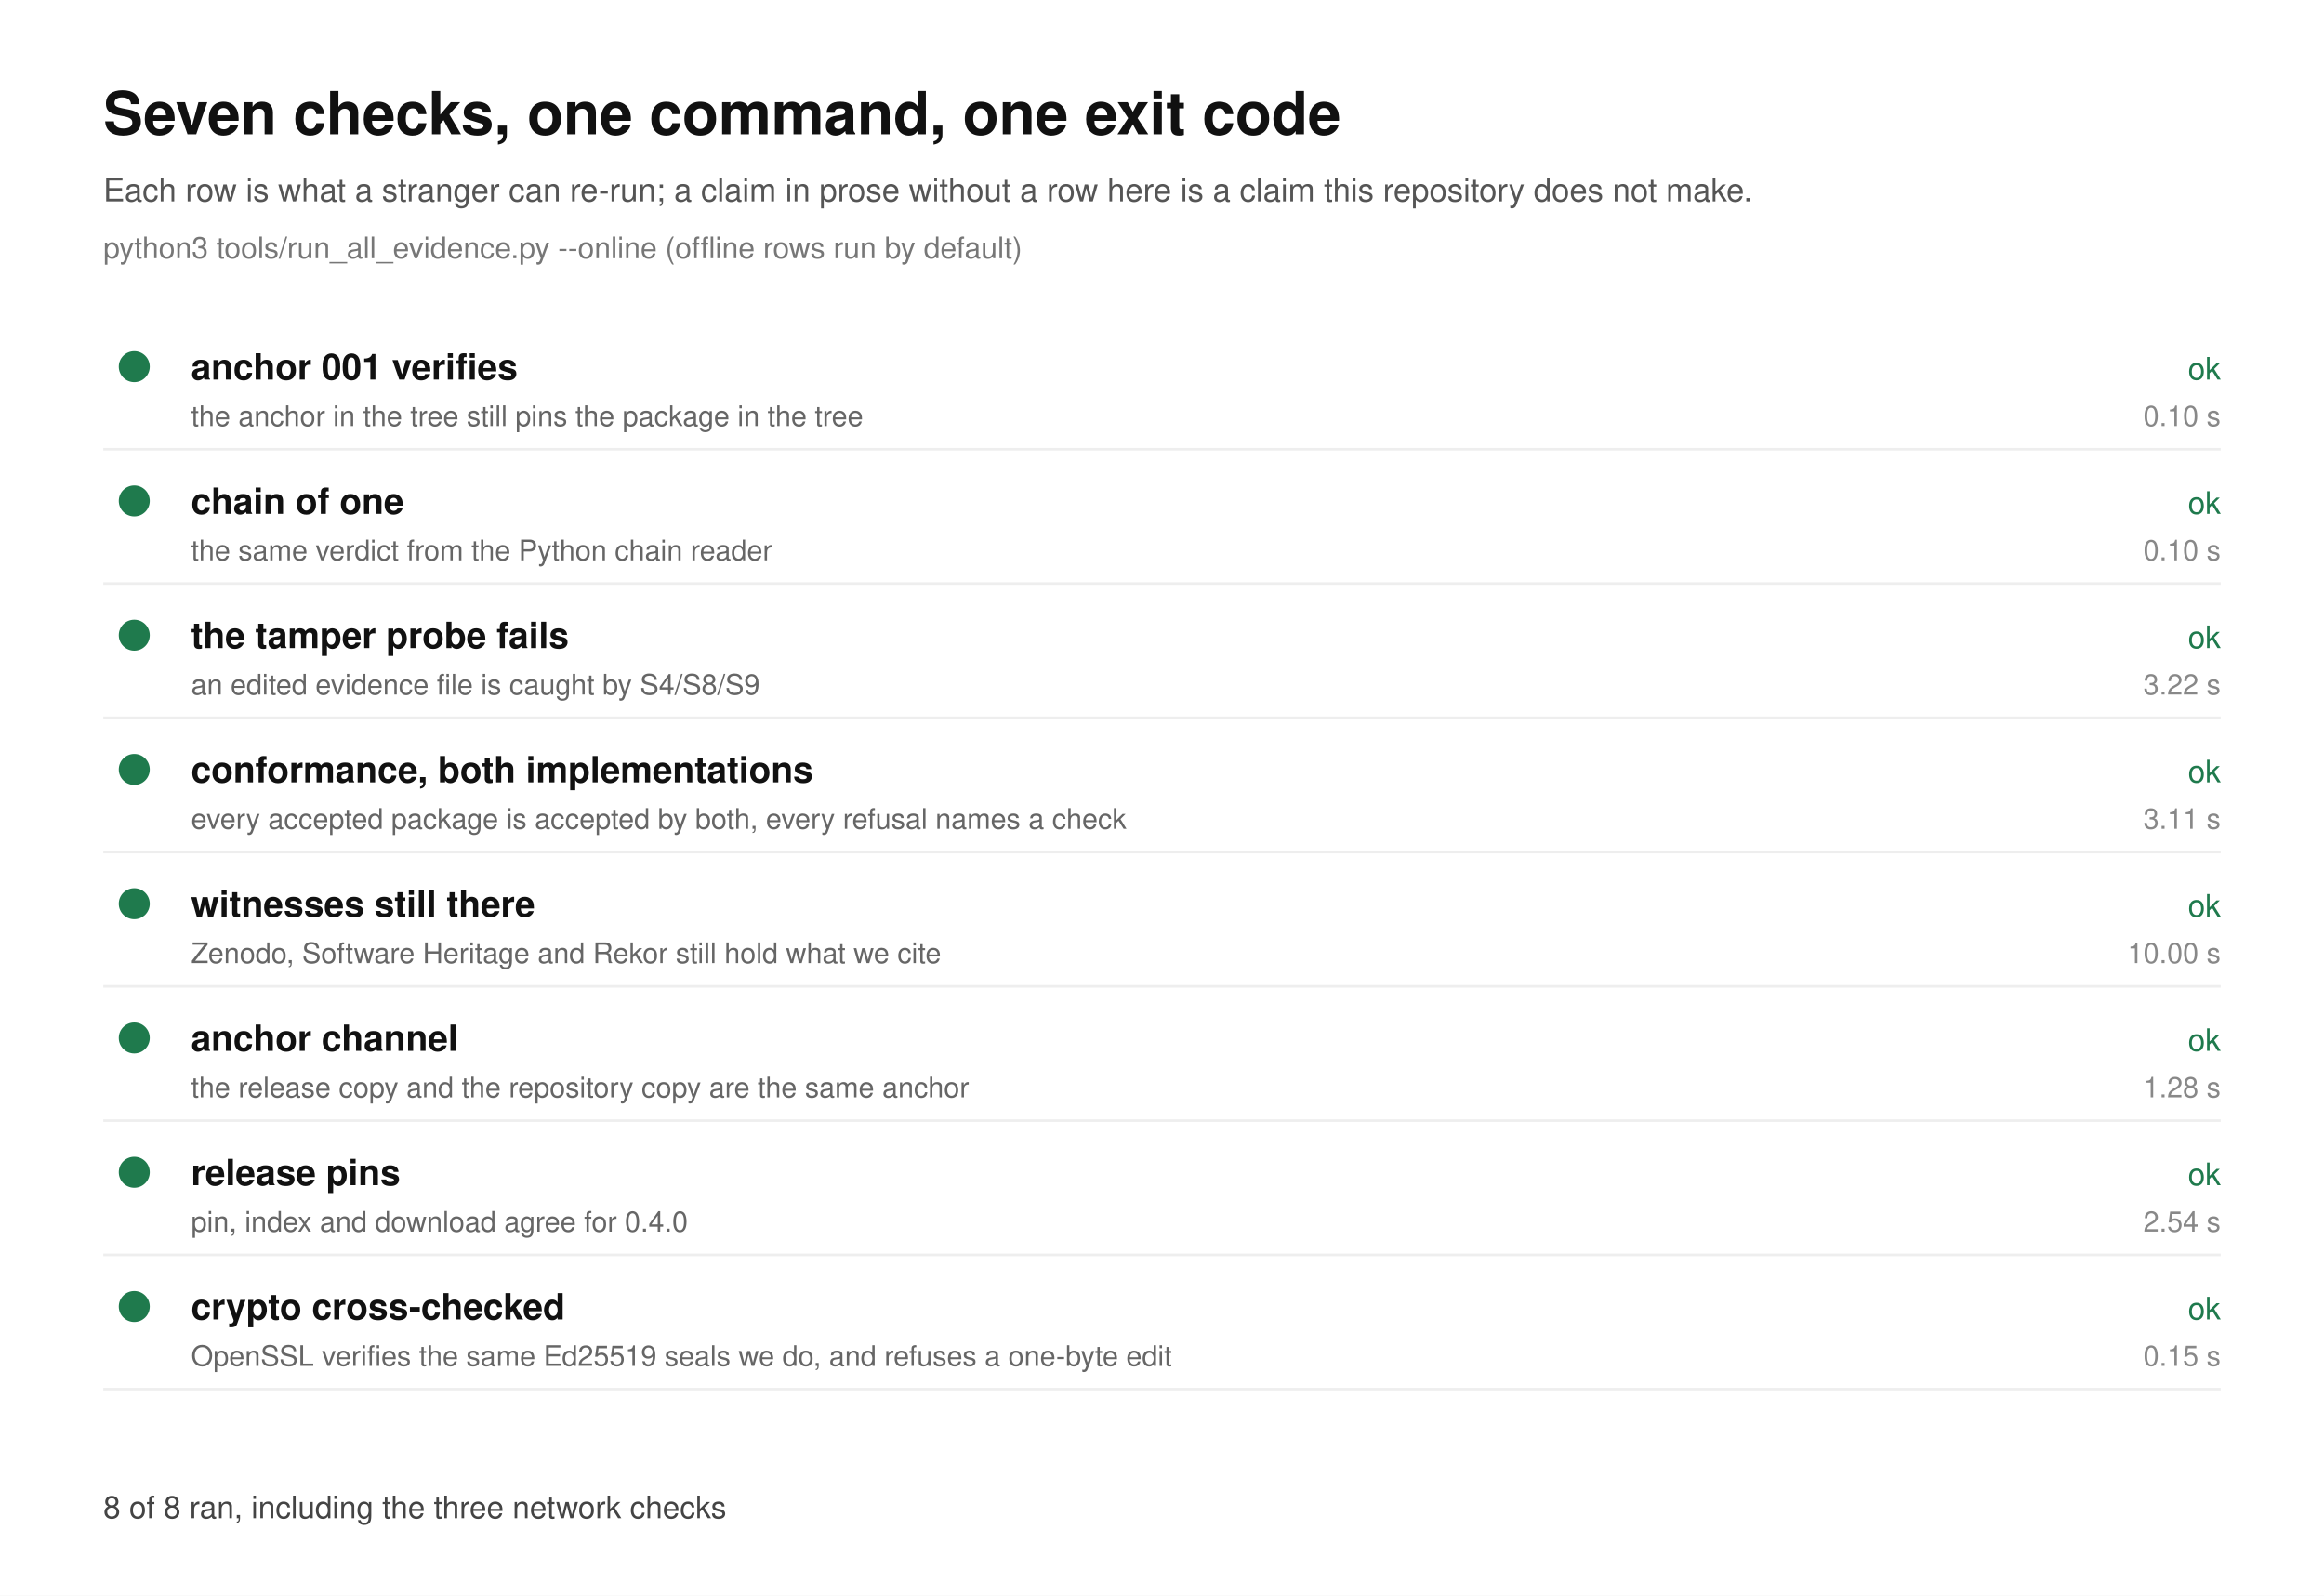
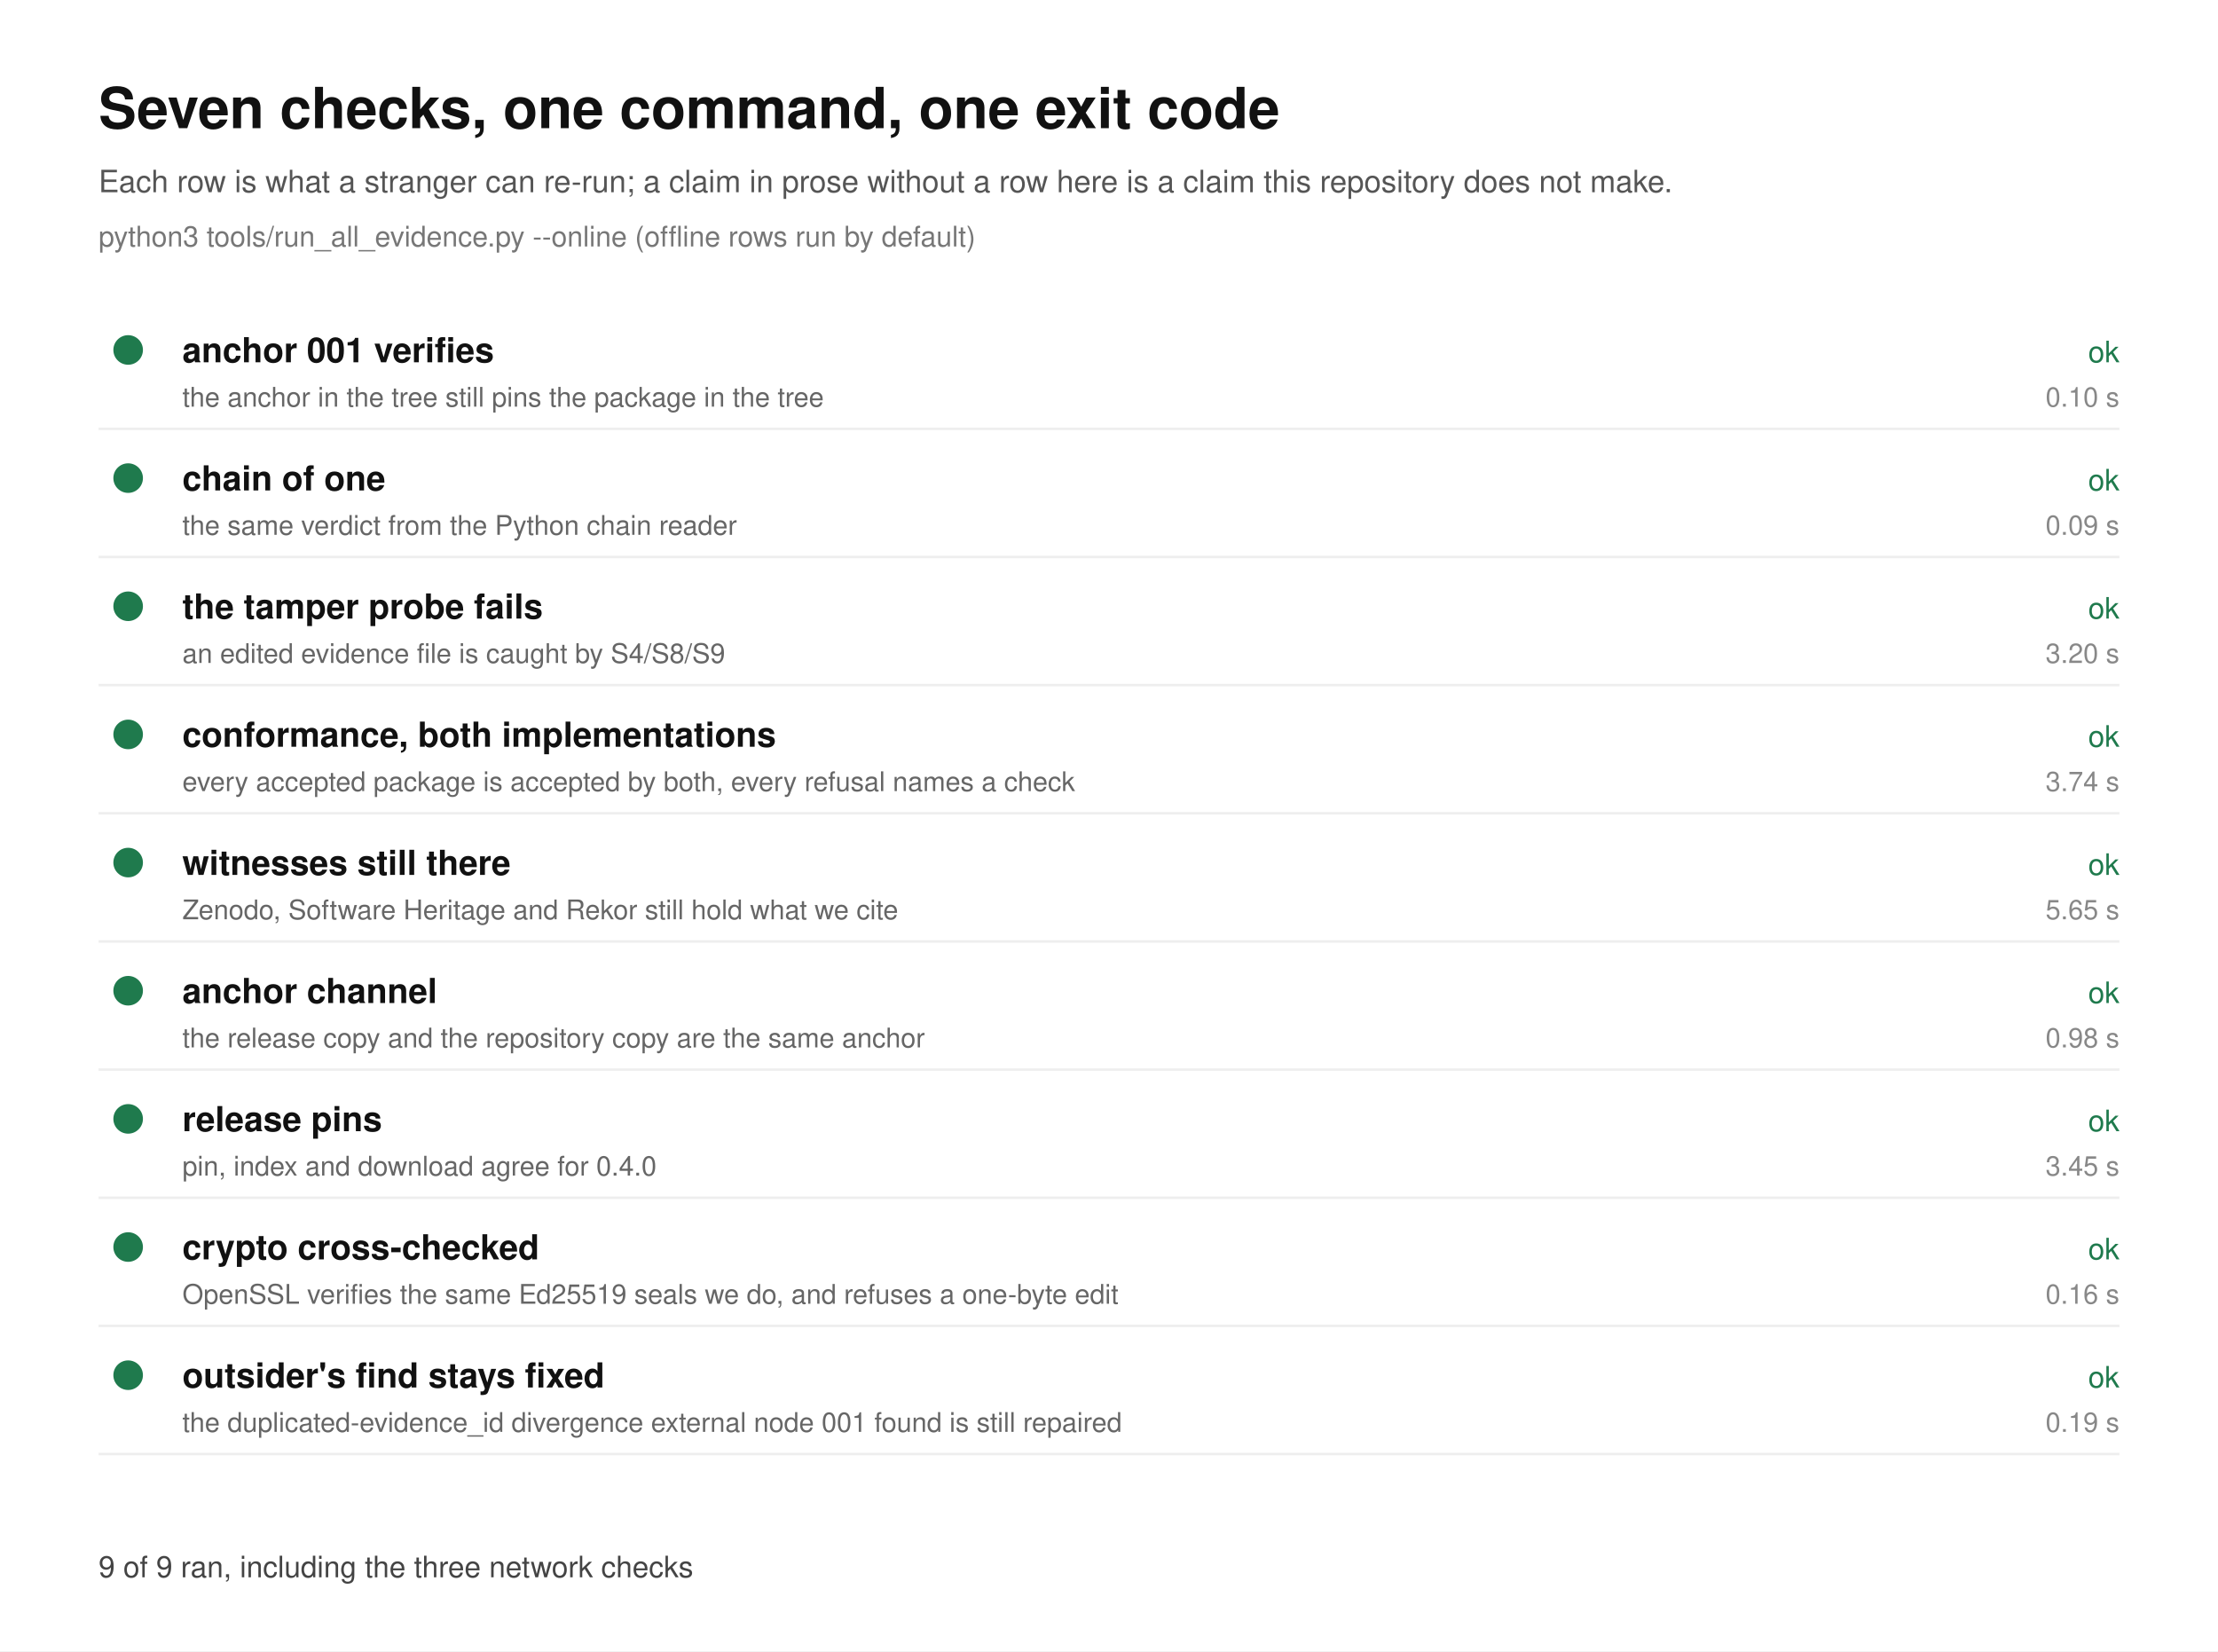
- <svg xmlns="http://www.w3.org/2000/svg" width="900" height="618" viewBox="0 0 900 618" font-family="Helvetica,Arial,sans-serif">
-   <rect width="900" height="618" fill="#ffffff" />
+ <svg xmlns="http://www.w3.org/2000/svg" width="900" height="670" viewBox="0 0 900 670" font-family="Helvetica,Arial,sans-serif">
+   <rect width="900" height="670" fill="#ffffff" />
  <text x="40" y="52" font-size="23" font-weight="700" fill="#111">Seven checks, one command, one exit code</text>
  <text x="40" y="78" font-size="12.5" fill="#555">Each row is what a stranger can re-run; a claim in prose without a row here is a claim this repository does not make.</text>
  <text x="40" y="100" font-size="11.5" fill="#777">python3 tools/run_all_evidence.py --online   (offline rows run by default)</text>
  <circle cx="52" cy="142" r="6" fill="#1f7a4d" />
  <text x="74" y="147" font-size="14" font-weight="600" fill="#111">anchor 001 verifies</text>
  <text x="74" y="165" font-size="11" fill="#666">the anchor in the tree still pins the package in the tree</text>
  <text x="860" y="147" font-size="12" fill="#1f7a4d" text-anchor="end">ok</text>
  <text x="860" y="165" font-size="11" fill="#888" text-anchor="end">0.10 s</text>
  <line x1="40" y1="174" x2="860" y2="174" stroke="#eee" />
  <circle cx="52" cy="194" r="6" fill="#1f7a4d" />
  <text x="74" y="199" font-size="14" font-weight="600" fill="#111">chain of one</text>
  <text x="74" y="217" font-size="11" fill="#666">the same verdict from the Python chain reader</text>
  <text x="860" y="199" font-size="12" fill="#1f7a4d" text-anchor="end">ok</text>
-   <text x="860" y="217" font-size="11" fill="#888" text-anchor="end">0.10 s</text>
+   <text x="860" y="217" font-size="11" fill="#888" text-anchor="end">0.09 s</text>
  <line x1="40" y1="226" x2="860" y2="226" stroke="#eee" />
  <circle cx="52" cy="246" r="6" fill="#1f7a4d" />
  <text x="74" y="251" font-size="14" font-weight="600" fill="#111">the tamper probe fails</text>
  <text x="74" y="269" font-size="11" fill="#666">an edited evidence file is caught by S4/S8/S9</text>
  <text x="860" y="251" font-size="12" fill="#1f7a4d" text-anchor="end">ok</text>
-   <text x="860" y="269" font-size="11" fill="#888" text-anchor="end">3.22 s</text>
+   <text x="860" y="269" font-size="11" fill="#888" text-anchor="end">3.20 s</text>
  <line x1="40" y1="278" x2="860" y2="278" stroke="#eee" />
  <circle cx="52" cy="298" r="6" fill="#1f7a4d" />
  <text x="74" y="303" font-size="14" font-weight="600" fill="#111">conformance, both implementations</text>
  <text x="74" y="321" font-size="11" fill="#666">every accepted package is accepted by both, every refusal names a check</text>
  <text x="860" y="303" font-size="12" fill="#1f7a4d" text-anchor="end">ok</text>
-   <text x="860" y="321" font-size="11" fill="#888" text-anchor="end">3.11 s</text>
+   <text x="860" y="321" font-size="11" fill="#888" text-anchor="end">3.74 s</text>
  <line x1="40" y1="330" x2="860" y2="330" stroke="#eee" />
  <circle cx="52" cy="350" r="6" fill="#1f7a4d" />
  <text x="74" y="355" font-size="14" font-weight="600" fill="#111">witnesses still there</text>
  <text x="74" y="373" font-size="11" fill="#666">Zenodo, Software Heritage and Rekor still hold what we cite</text>
  <text x="860" y="355" font-size="12" fill="#1f7a4d" text-anchor="end">ok</text>
-   <text x="860" y="373" font-size="11" fill="#888" text-anchor="end">10.00 s</text>
+   <text x="860" y="373" font-size="11" fill="#888" text-anchor="end">5.65 s</text>
  <line x1="40" y1="382" x2="860" y2="382" stroke="#eee" />
  <circle cx="52" cy="402" r="6" fill="#1f7a4d" />
  <text x="74" y="407" font-size="14" font-weight="600" fill="#111">anchor channel</text>
  <text x="74" y="425" font-size="11" fill="#666">the release copy and the repository copy are the same anchor</text>
  <text x="860" y="407" font-size="12" fill="#1f7a4d" text-anchor="end">ok</text>
-   <text x="860" y="425" font-size="11" fill="#888" text-anchor="end">1.28 s</text>
+   <text x="860" y="425" font-size="11" fill="#888" text-anchor="end">0.98 s</text>
  <line x1="40" y1="434" x2="860" y2="434" stroke="#eee" />
  <circle cx="52" cy="454" r="6" fill="#1f7a4d" />
  <text x="74" y="459" font-size="14" font-weight="600" fill="#111">release pins</text>
  <text x="74" y="477" font-size="11" fill="#666">pin, index and download agree for 0.4.0</text>
  <text x="860" y="459" font-size="12" fill="#1f7a4d" text-anchor="end">ok</text>
-   <text x="860" y="477" font-size="11" fill="#888" text-anchor="end">2.54 s</text>
+   <text x="860" y="477" font-size="11" fill="#888" text-anchor="end">3.45 s</text>
  <line x1="40" y1="486" x2="860" y2="486" stroke="#eee" />
  <circle cx="52" cy="506" r="6" fill="#1f7a4d" />
  <text x="74" y="511" font-size="14" font-weight="600" fill="#111">crypto cross-checked</text>
  <text x="74" y="529" font-size="11" fill="#666">OpenSSL verifies the same Ed25519 seals we do, and refuses a one-byte edit</text>
  <text x="860" y="511" font-size="12" fill="#1f7a4d" text-anchor="end">ok</text>
-   <text x="860" y="529" font-size="11" fill="#888" text-anchor="end">0.15 s</text>
+   <text x="860" y="529" font-size="11" fill="#888" text-anchor="end">0.16 s</text>
  <line x1="40" y1="538" x2="860" y2="538" stroke="#eee" />
-   <text x="40" y="588" font-size="12" fill="#444">8 of 8 ran, including the three network checks</text>
+   <circle cx="52" cy="558" r="6" fill="#1f7a4d" />
+   <text x="74" y="563" font-size="14" font-weight="600" fill="#111">outsider's find stays fixed</text>
+   <text x="74" y="581" font-size="11" fill="#666">the duplicated-evidence_id divergence external node 001 found is still repaired</text>
+   <text x="860" y="563" font-size="12" fill="#1f7a4d" text-anchor="end">ok</text>
+   <text x="860" y="581" font-size="11" fill="#888" text-anchor="end">0.19 s</text>
+   <line x1="40" y1="590" x2="860" y2="590" stroke="#eee" />
+   <text x="40" y="640" font-size="12" fill="#444">9 of 9 ran, including the three network checks</text>
</svg>
